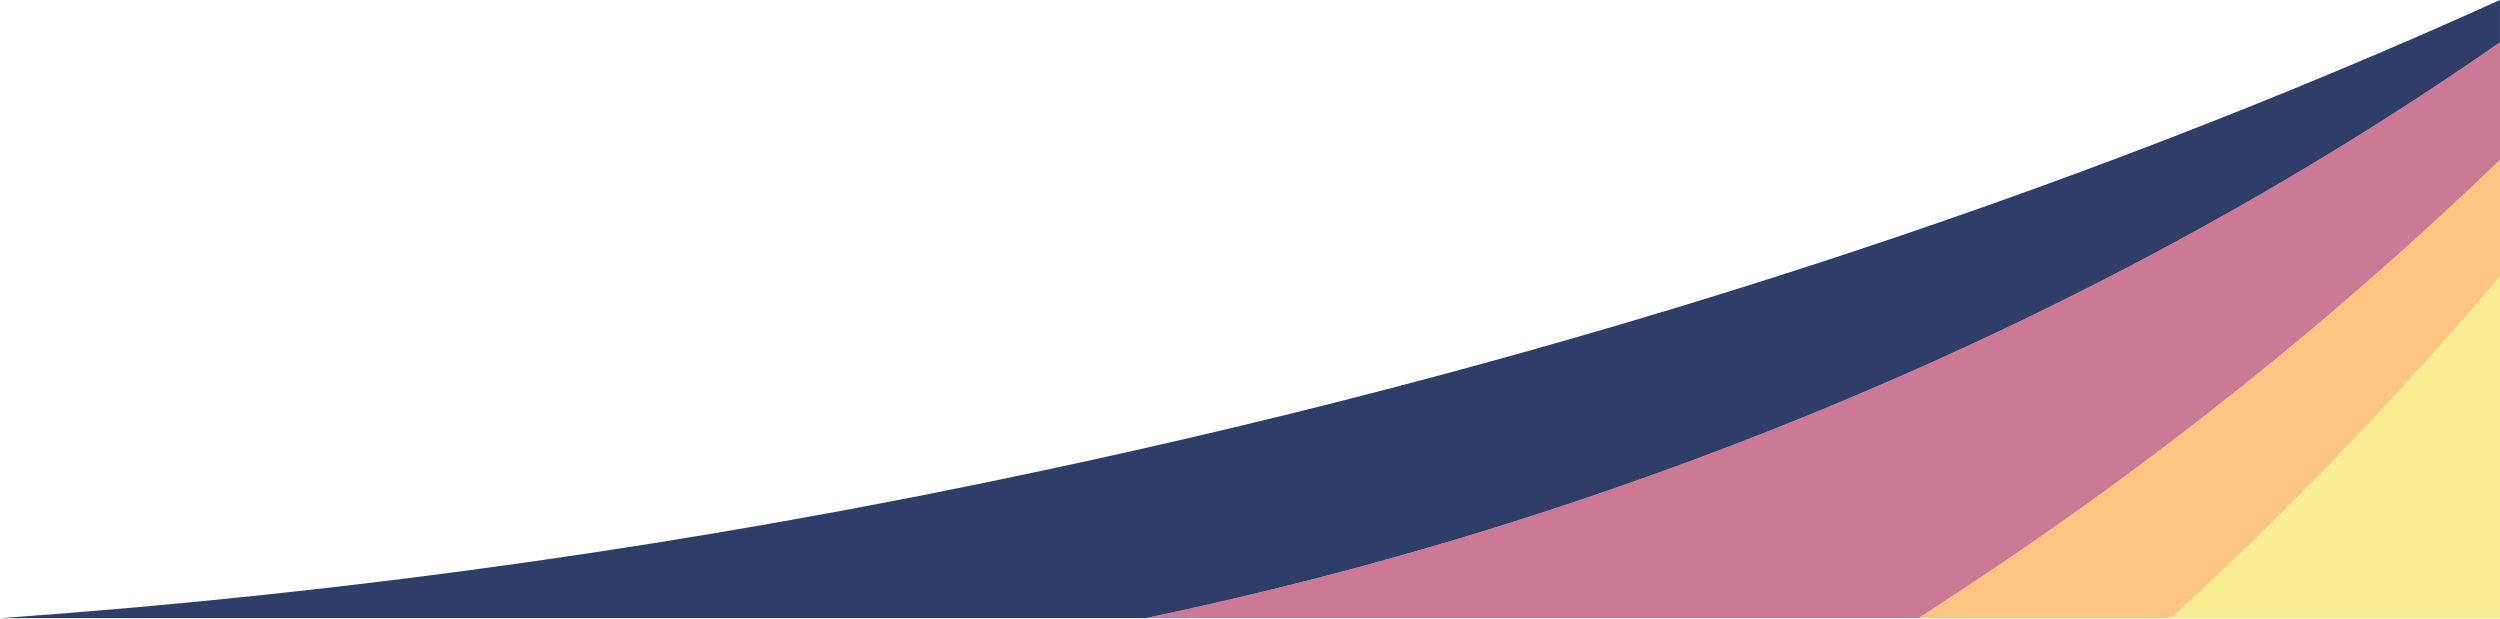
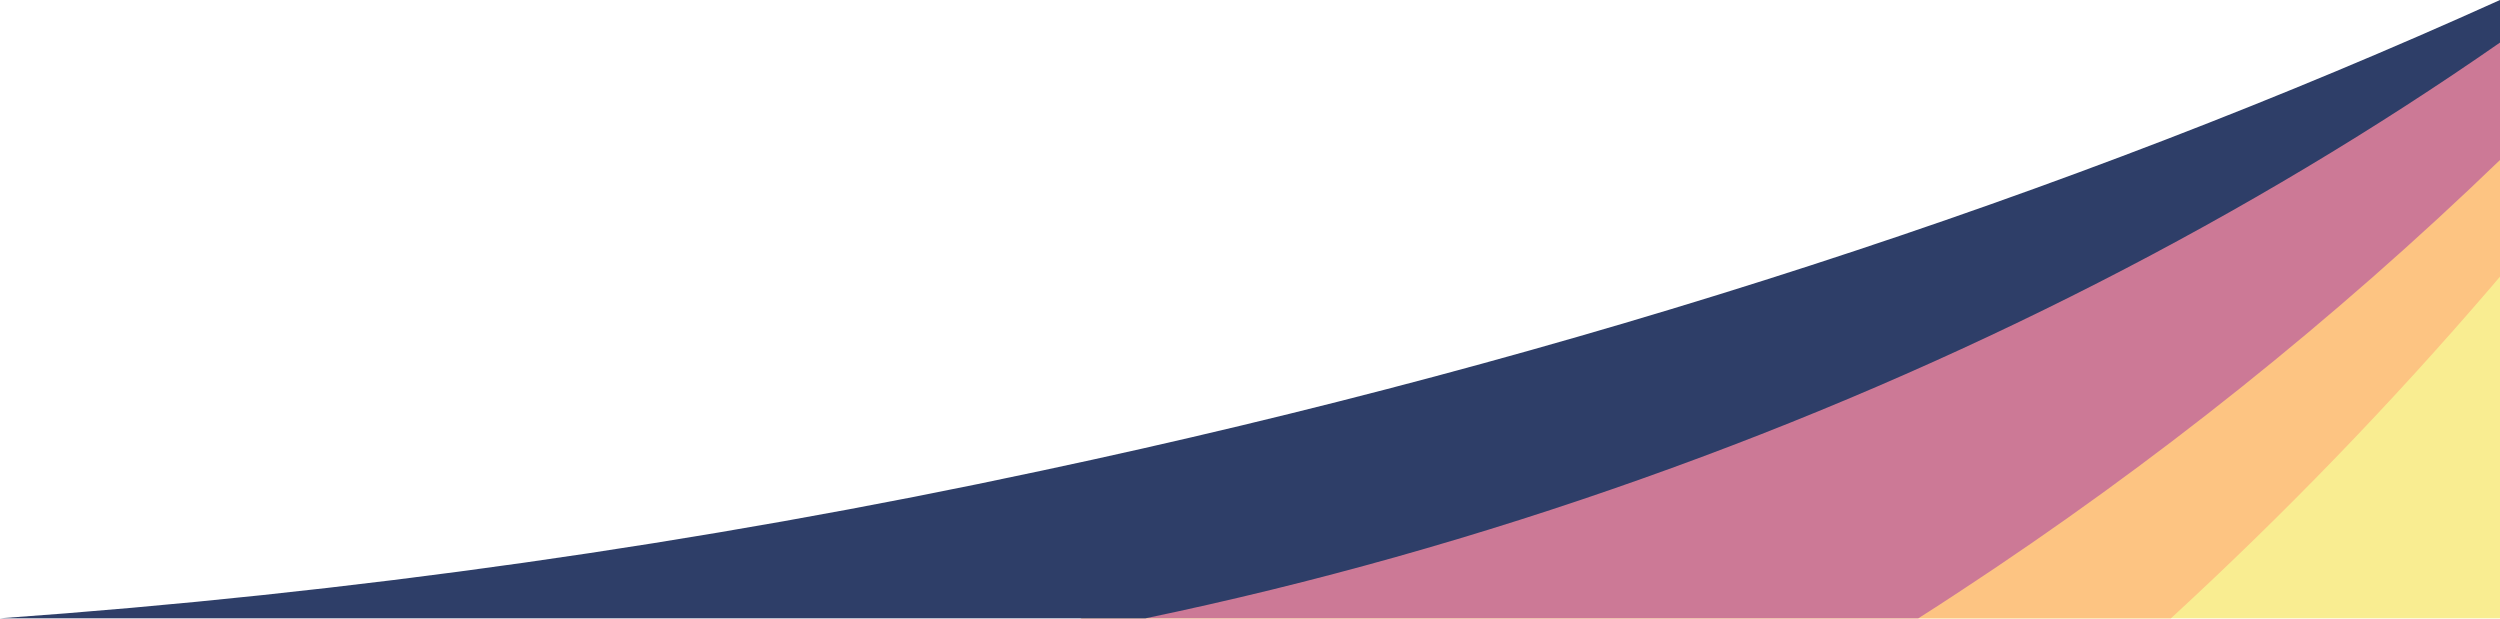
- <svg xmlns="http://www.w3.org/2000/svg" width="634.39" height="156.86" viewBox="0 0 634.39 156.86">
-   <g id="corner-flair" transform="translate(-32.25 -5.77)">
-     <path id="Path_63" data-name="Path 63" d="M583.18,162.63h83.46V75.93c-.75.89-1.5,1.77-2.26,2.66A968.351,968.351,0,0,1,583.18,162.63Z" fill="#f9ed91" />
-     <path id="Path_64" data-name="Path 64" d="M519.03,162.63h64.14a968.4,968.4,0,0,0,81.2-84.04c.76-.89,1.51-1.77,2.26-2.66V46.35A949.121,949.121,0,0,1,529.78,155.64Q524.41,159.18,519.03,162.63Z" fill="#fdc482" />
-     <path id="Path_65" data-name="Path 65" d="M448.86,127.23a963.554,963.554,0,0,1-125.9,35.4H519.03q5.385-3.45,10.75-6.99A949.807,949.807,0,0,0,666.63,46.35V16.51C603.87,60.23,530.32,98.3,448.85,127.23Z" fill="#cc7996" />
-     <path id="Path_66" data-name="Path 66" d="M296.71,125.21A1901.118,1901.118,0,0,1,32.25,162.63h290.7a964.43,964.43,0,0,0,125.9-35.4c81.47-28.93,155.02-67,217.78-110.72V5.77C557.52,55.12,432.21,96.41,296.71,125.21Z" fill="#2e3e68" />
+ <svg xmlns="http://www.w3.org/2000/svg" version="1.1" id="Layer_1" x="0px" y="0px" viewBox="0 0 634.4 156.9" style="enable-background:new 0 0 634.4 156.9;" xml:space="preserve">
+   <style type="text/css">
+ 	.st0{fill:#F9ED91;}
+ 	.st1{fill:#FDC482;}
+ 	.st2{fill:#CC7996;}
+ 	.st3{fill:#2E3E68;}
+ </style>
+   <g>
+     <path class="st0" d="M274.2,156.9h16.5h196.1h64.1h83.5V70.2V5.1C488.4,86.2,367.9,131.8,274.2,156.9z" />
  </g>
+   <g>
+     <path class="st1" d="M274.2,156.9h16.5h196.1h64.1c28.7-26.4,55.8-54.4,81.2-84c0.8-0.9,1.5-1.8,2.3-2.7V40.6V5.1   C488.4,86.2,367.9,131.8,274.2,156.9z" />
+   </g>
+   <g>
+     <path class="st2" d="M274.2,156.9h16.5h196.1c3.6-2.3,7.2-4.6,10.8-7c48.9-32.1,94.7-68.7,136.8-109.3V10.7V5.1   C488.4,86.2,367.9,131.8,274.2,156.9z" />
+   </g>
+   <path id="Path_66" class="st3" d="M264.5,119.4C177.3,138.1,88.9,150.6,0,156.9h290.7c42.7-8.9,84.8-20.8,125.9-35.4  c81.5-28.9,155-67,217.8-110.7V0C525.3,49.3,400,90.6,264.5,119.4z" />
</svg>
